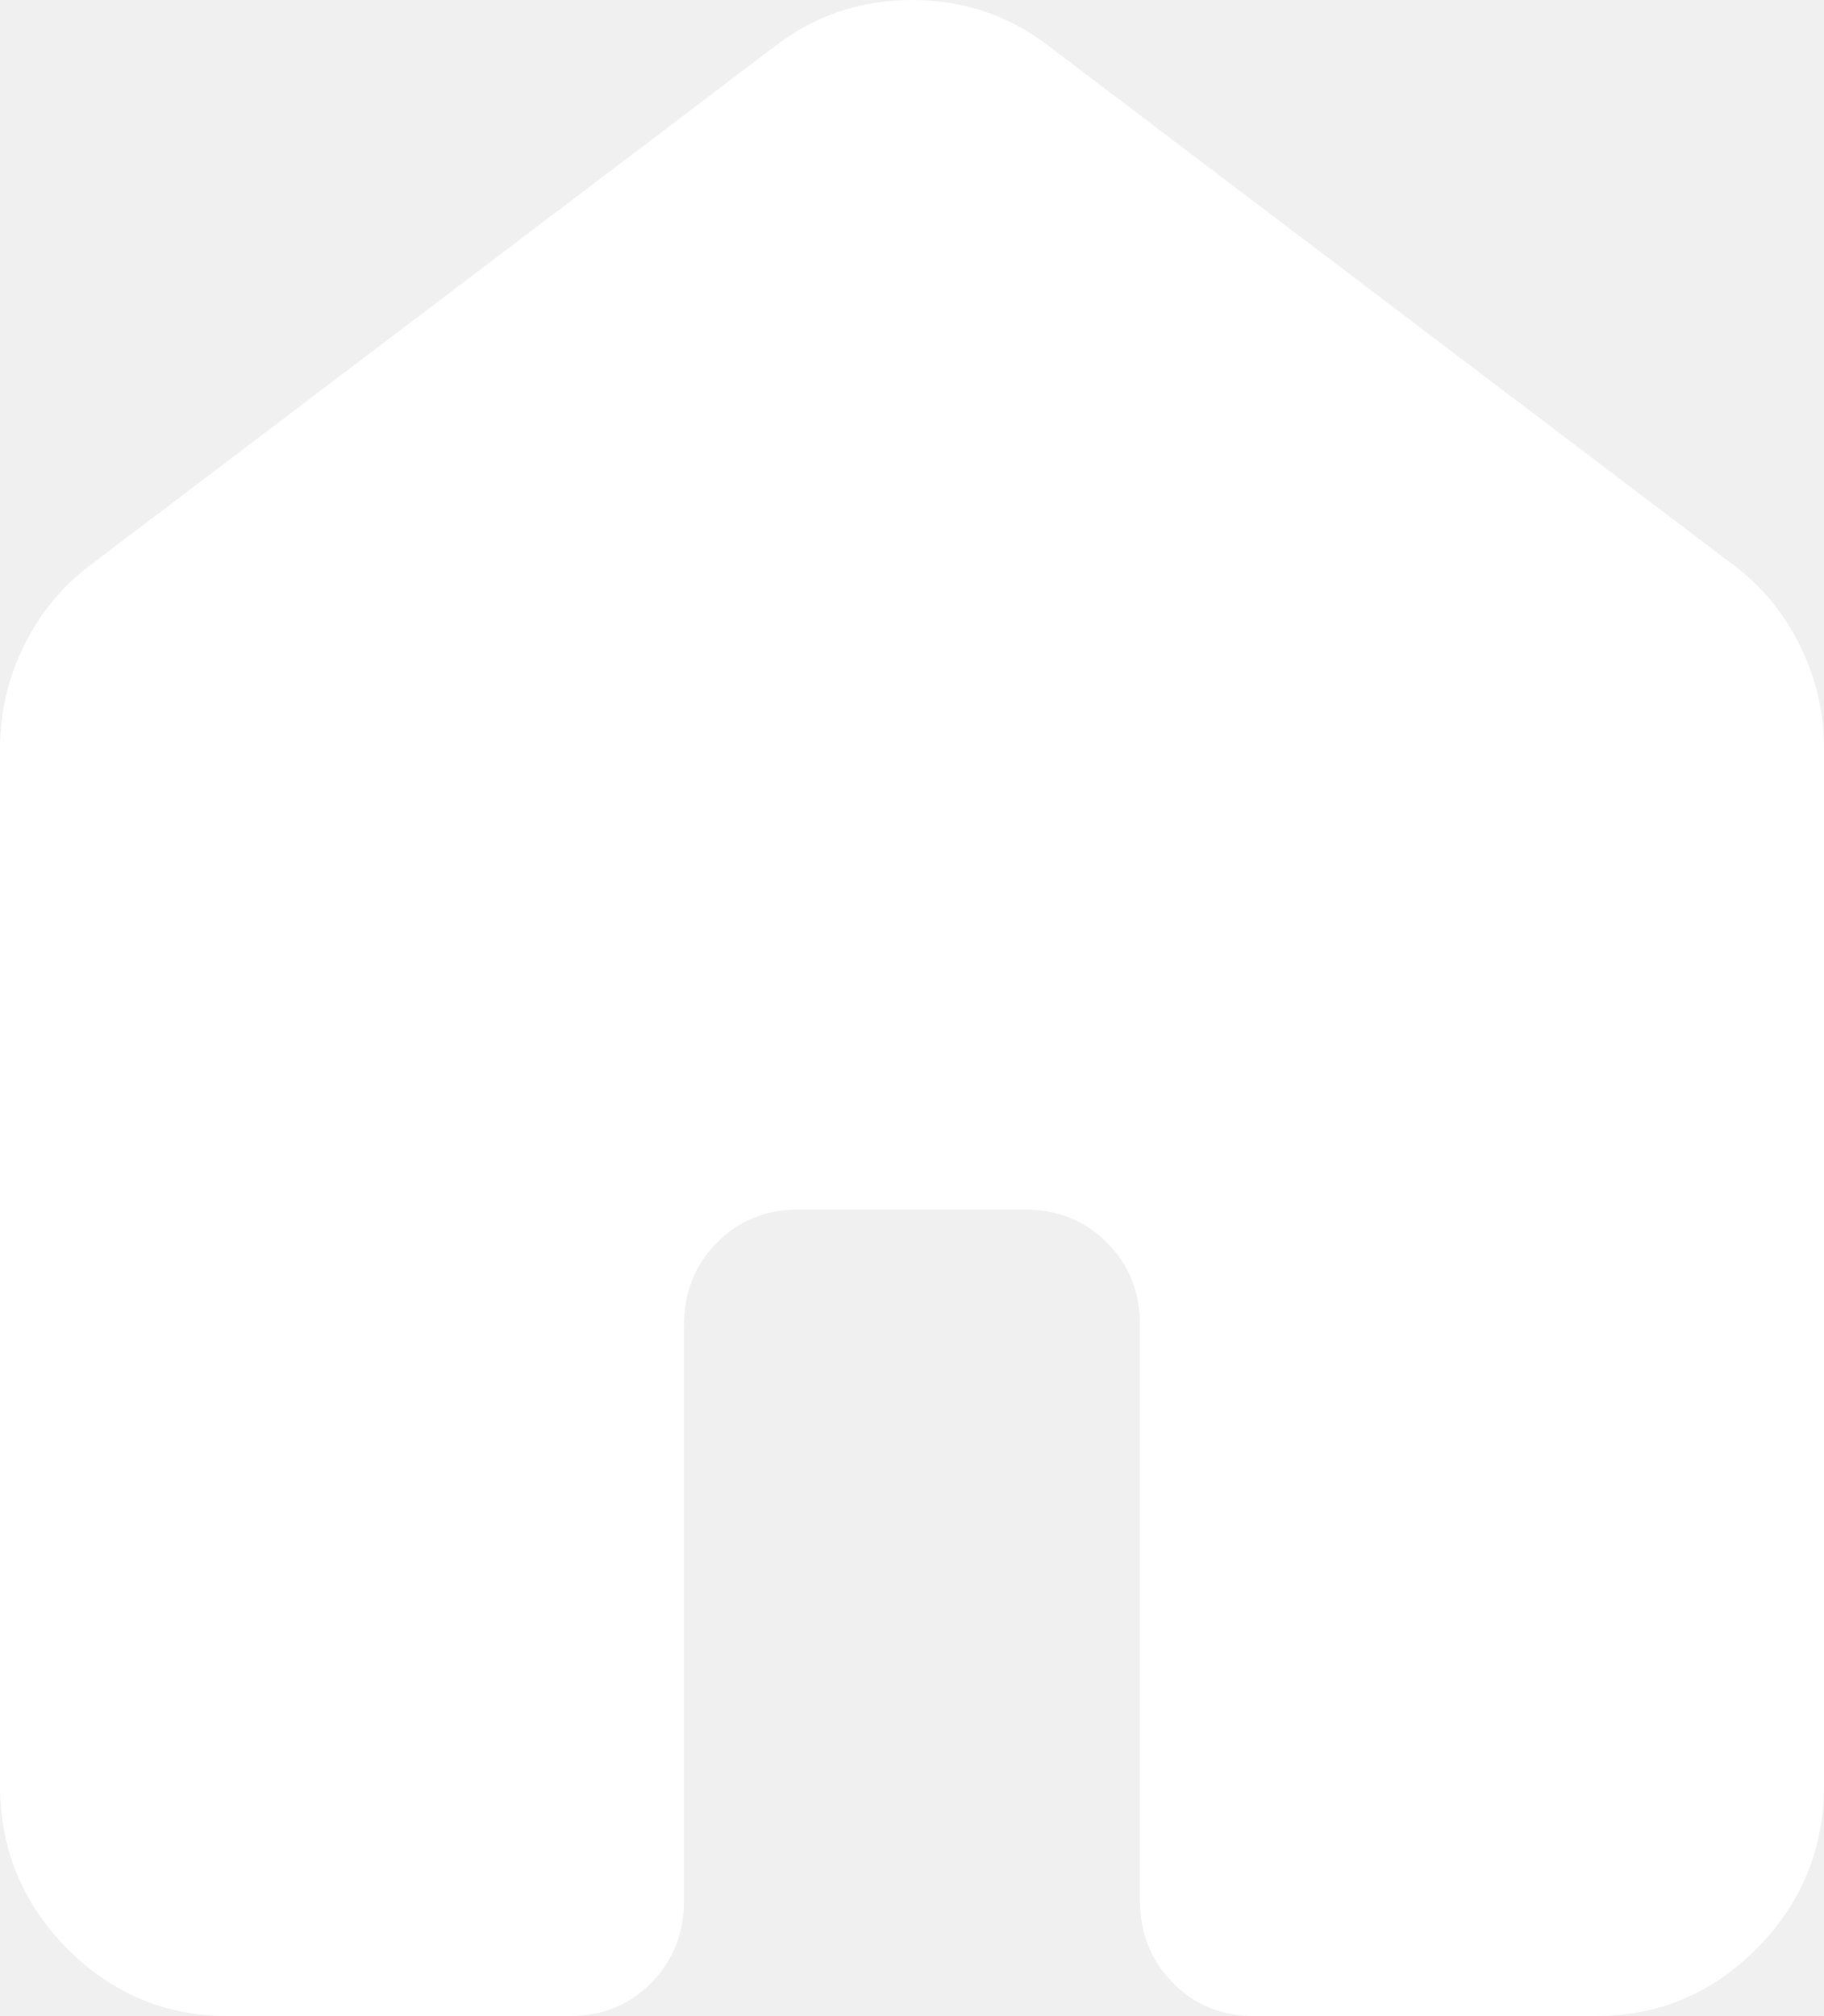
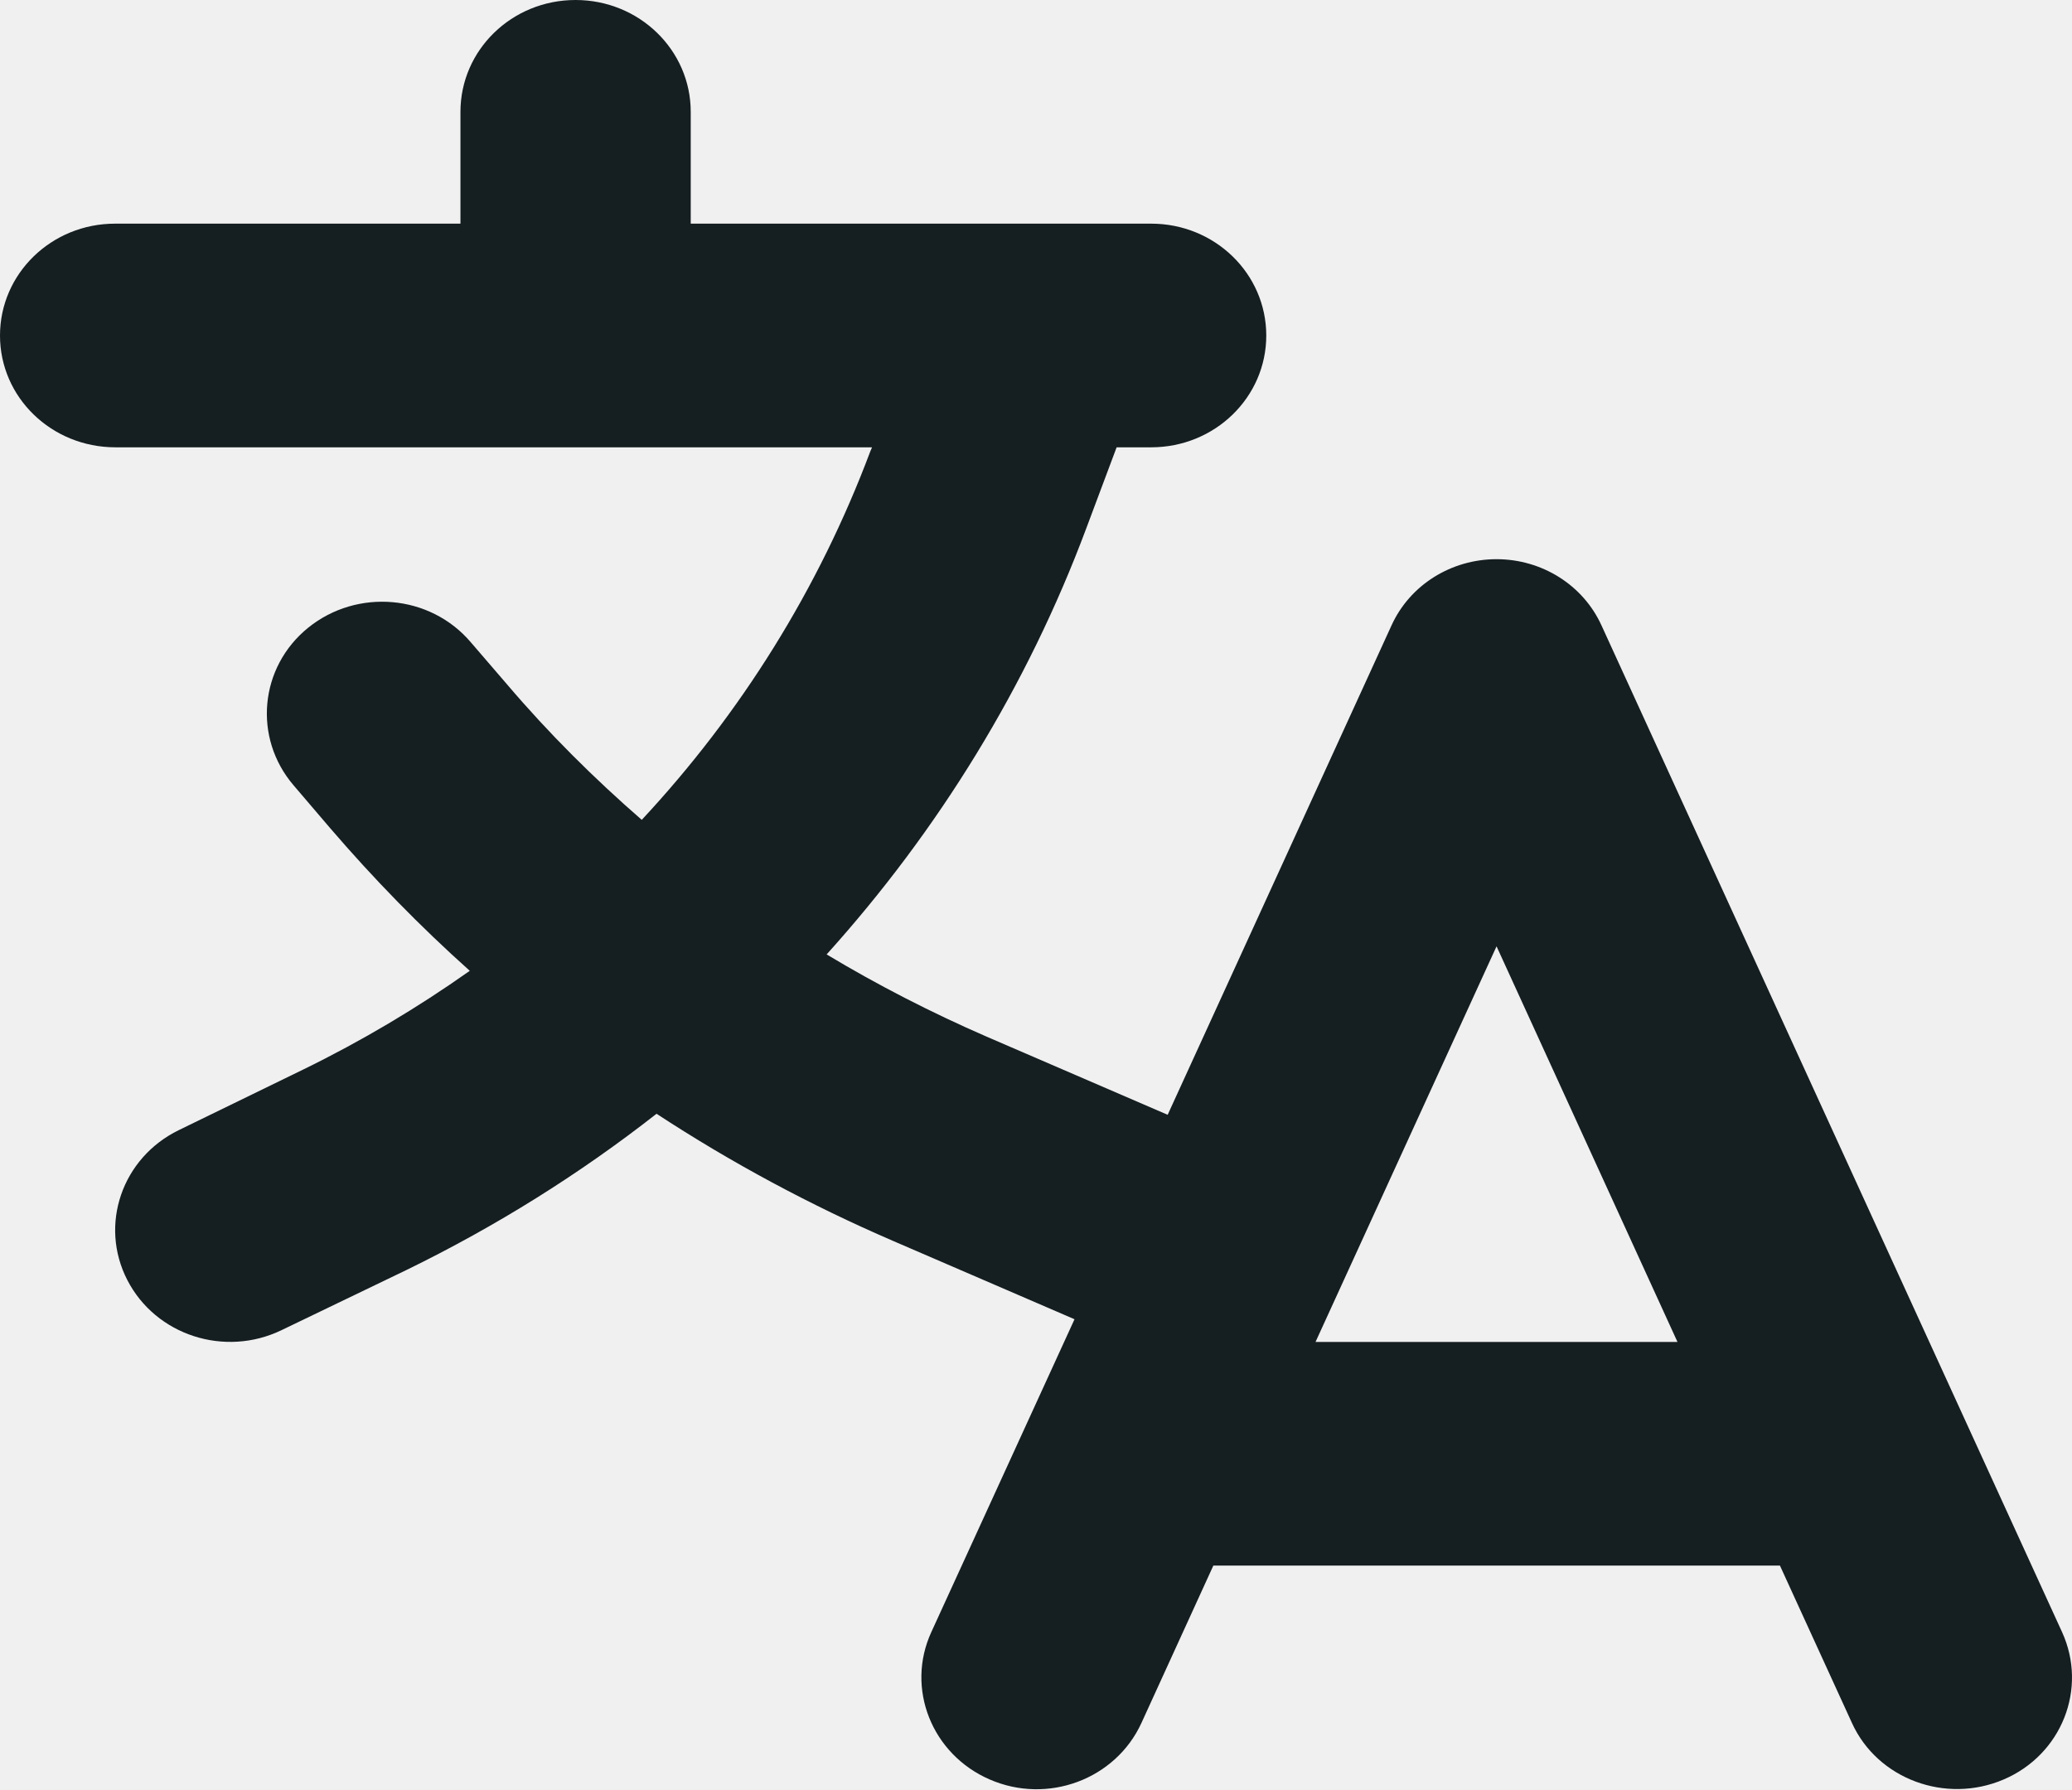
- <svg xmlns="http://www.w3.org/2000/svg" width="19" height="21" viewBox="0 0 19 21" fill="none">
-   <path d="M0 18.6V7.8C0 7.42 0.084 7.06 0.253 6.72C0.422 6.38 0.654 6.1 0.95 5.88L8.075 0.48C8.491 0.16 8.966 0 9.5 0C10.034 0 10.509 0.16 10.925 0.48L18.05 5.88C18.347 6.1 18.58 6.38 18.748 6.72C18.917 7.06 19.001 7.42 19 7.8V18.6C19 19.26 18.767 19.825 18.302 20.296C17.836 20.766 17.277 21.001 16.625 21H13.062C12.726 21 12.444 20.885 12.217 20.654C11.99 20.424 11.876 20.139 11.875 19.8V13.8C11.875 13.46 11.761 13.175 11.533 12.946C11.305 12.716 11.023 12.601 10.688 12.6H8.312C7.976 12.6 7.694 12.715 7.467 12.946C7.24 13.176 7.126 13.461 7.125 13.8V19.8C7.125 20.14 7.011 20.425 6.783 20.656C6.555 20.886 6.273 21.001 5.938 21H2.375C1.722 21 1.163 20.765 0.698 20.296C0.234 19.826 0.001 19.261 0 18.6Z" fill="white" />
+ <svg xmlns="http://www.w3.org/2000/svg" width="22" height="19" viewBox="0 0 22 19" fill="none">
+   <path d="M6.111 0C6.787 0 7.334 0.531 7.334 1.188V2.375H12.223C12.899 2.375 13.445 2.906 13.445 3.563C13.445 4.219 12.899 4.75 12.223 4.75H11.856L11.535 5.607C10.909 7.285 9.965 8.817 8.777 10.135C9.32 10.461 9.885 10.751 10.473 11.007L12.398 11.838L14.774 6.643C14.969 6.212 15.408 5.938 15.89 5.938C16.371 5.938 16.81 6.212 17.005 6.643L21.894 17.33C22.169 17.932 21.89 18.633 21.275 18.896C20.66 19.16 19.934 18.893 19.663 18.295L18.899 16.625H12.883L12.12 18.295C11.845 18.896 11.123 19.164 10.508 18.896C9.893 18.629 9.614 17.928 9.889 17.33L11.409 14.009L9.484 13.178C8.606 12.799 7.765 12.347 6.971 11.827C6.157 12.465 5.267 13.022 4.316 13.486L2.991 14.124C2.387 14.417 1.654 14.18 1.352 13.593C1.05 13.007 1.295 12.295 1.898 12.001L3.216 11.359C3.839 11.055 4.431 10.703 4.988 10.309C4.461 9.838 3.965 9.329 3.503 8.791L3.117 8.339C2.685 7.834 2.754 7.084 3.273 6.665C3.793 6.246 4.564 6.312 4.996 6.817L5.386 7.27C5.825 7.786 6.306 8.264 6.814 8.706C7.865 7.578 8.693 6.253 9.24 4.795L9.259 4.75H1.226C0.546 4.75 0 4.219 0 3.563C0 2.906 0.546 2.375 1.222 2.375H4.889V1.188C4.889 0.531 5.435 0 6.111 0ZM15.89 10.049L13.968 14.25H17.811L15.89 10.049Z" fill="#151E21" />
</svg>
